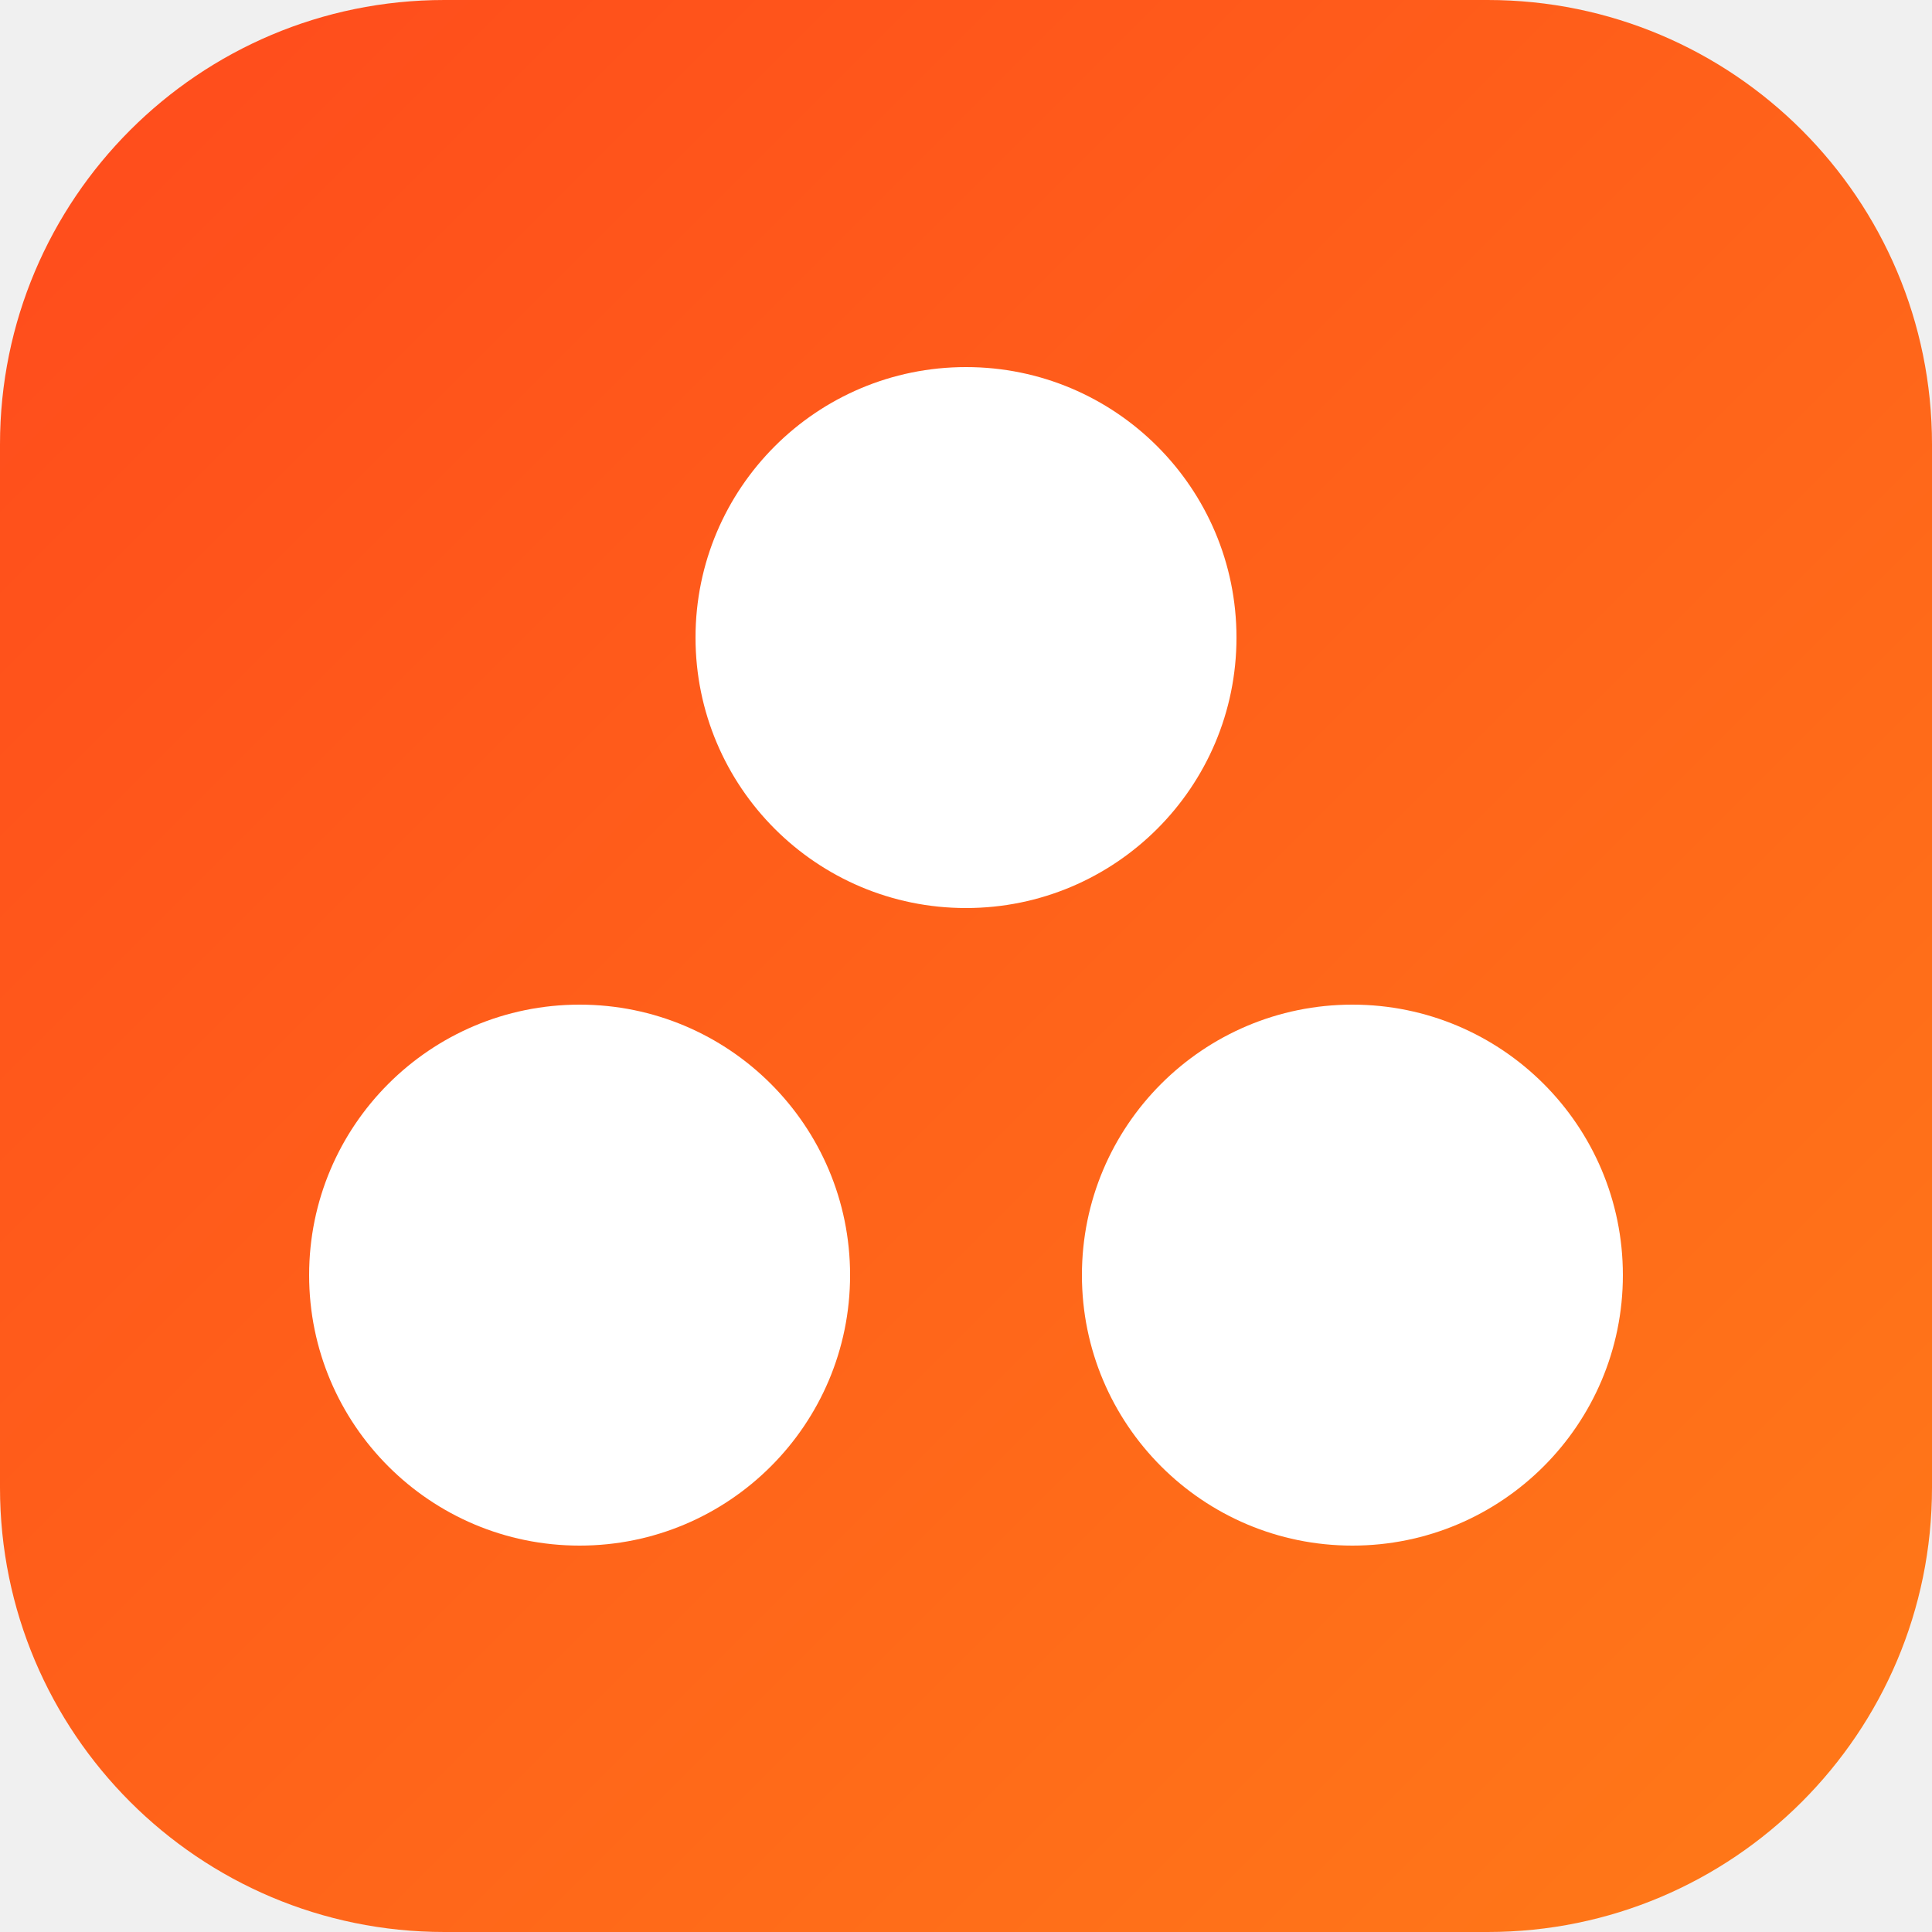
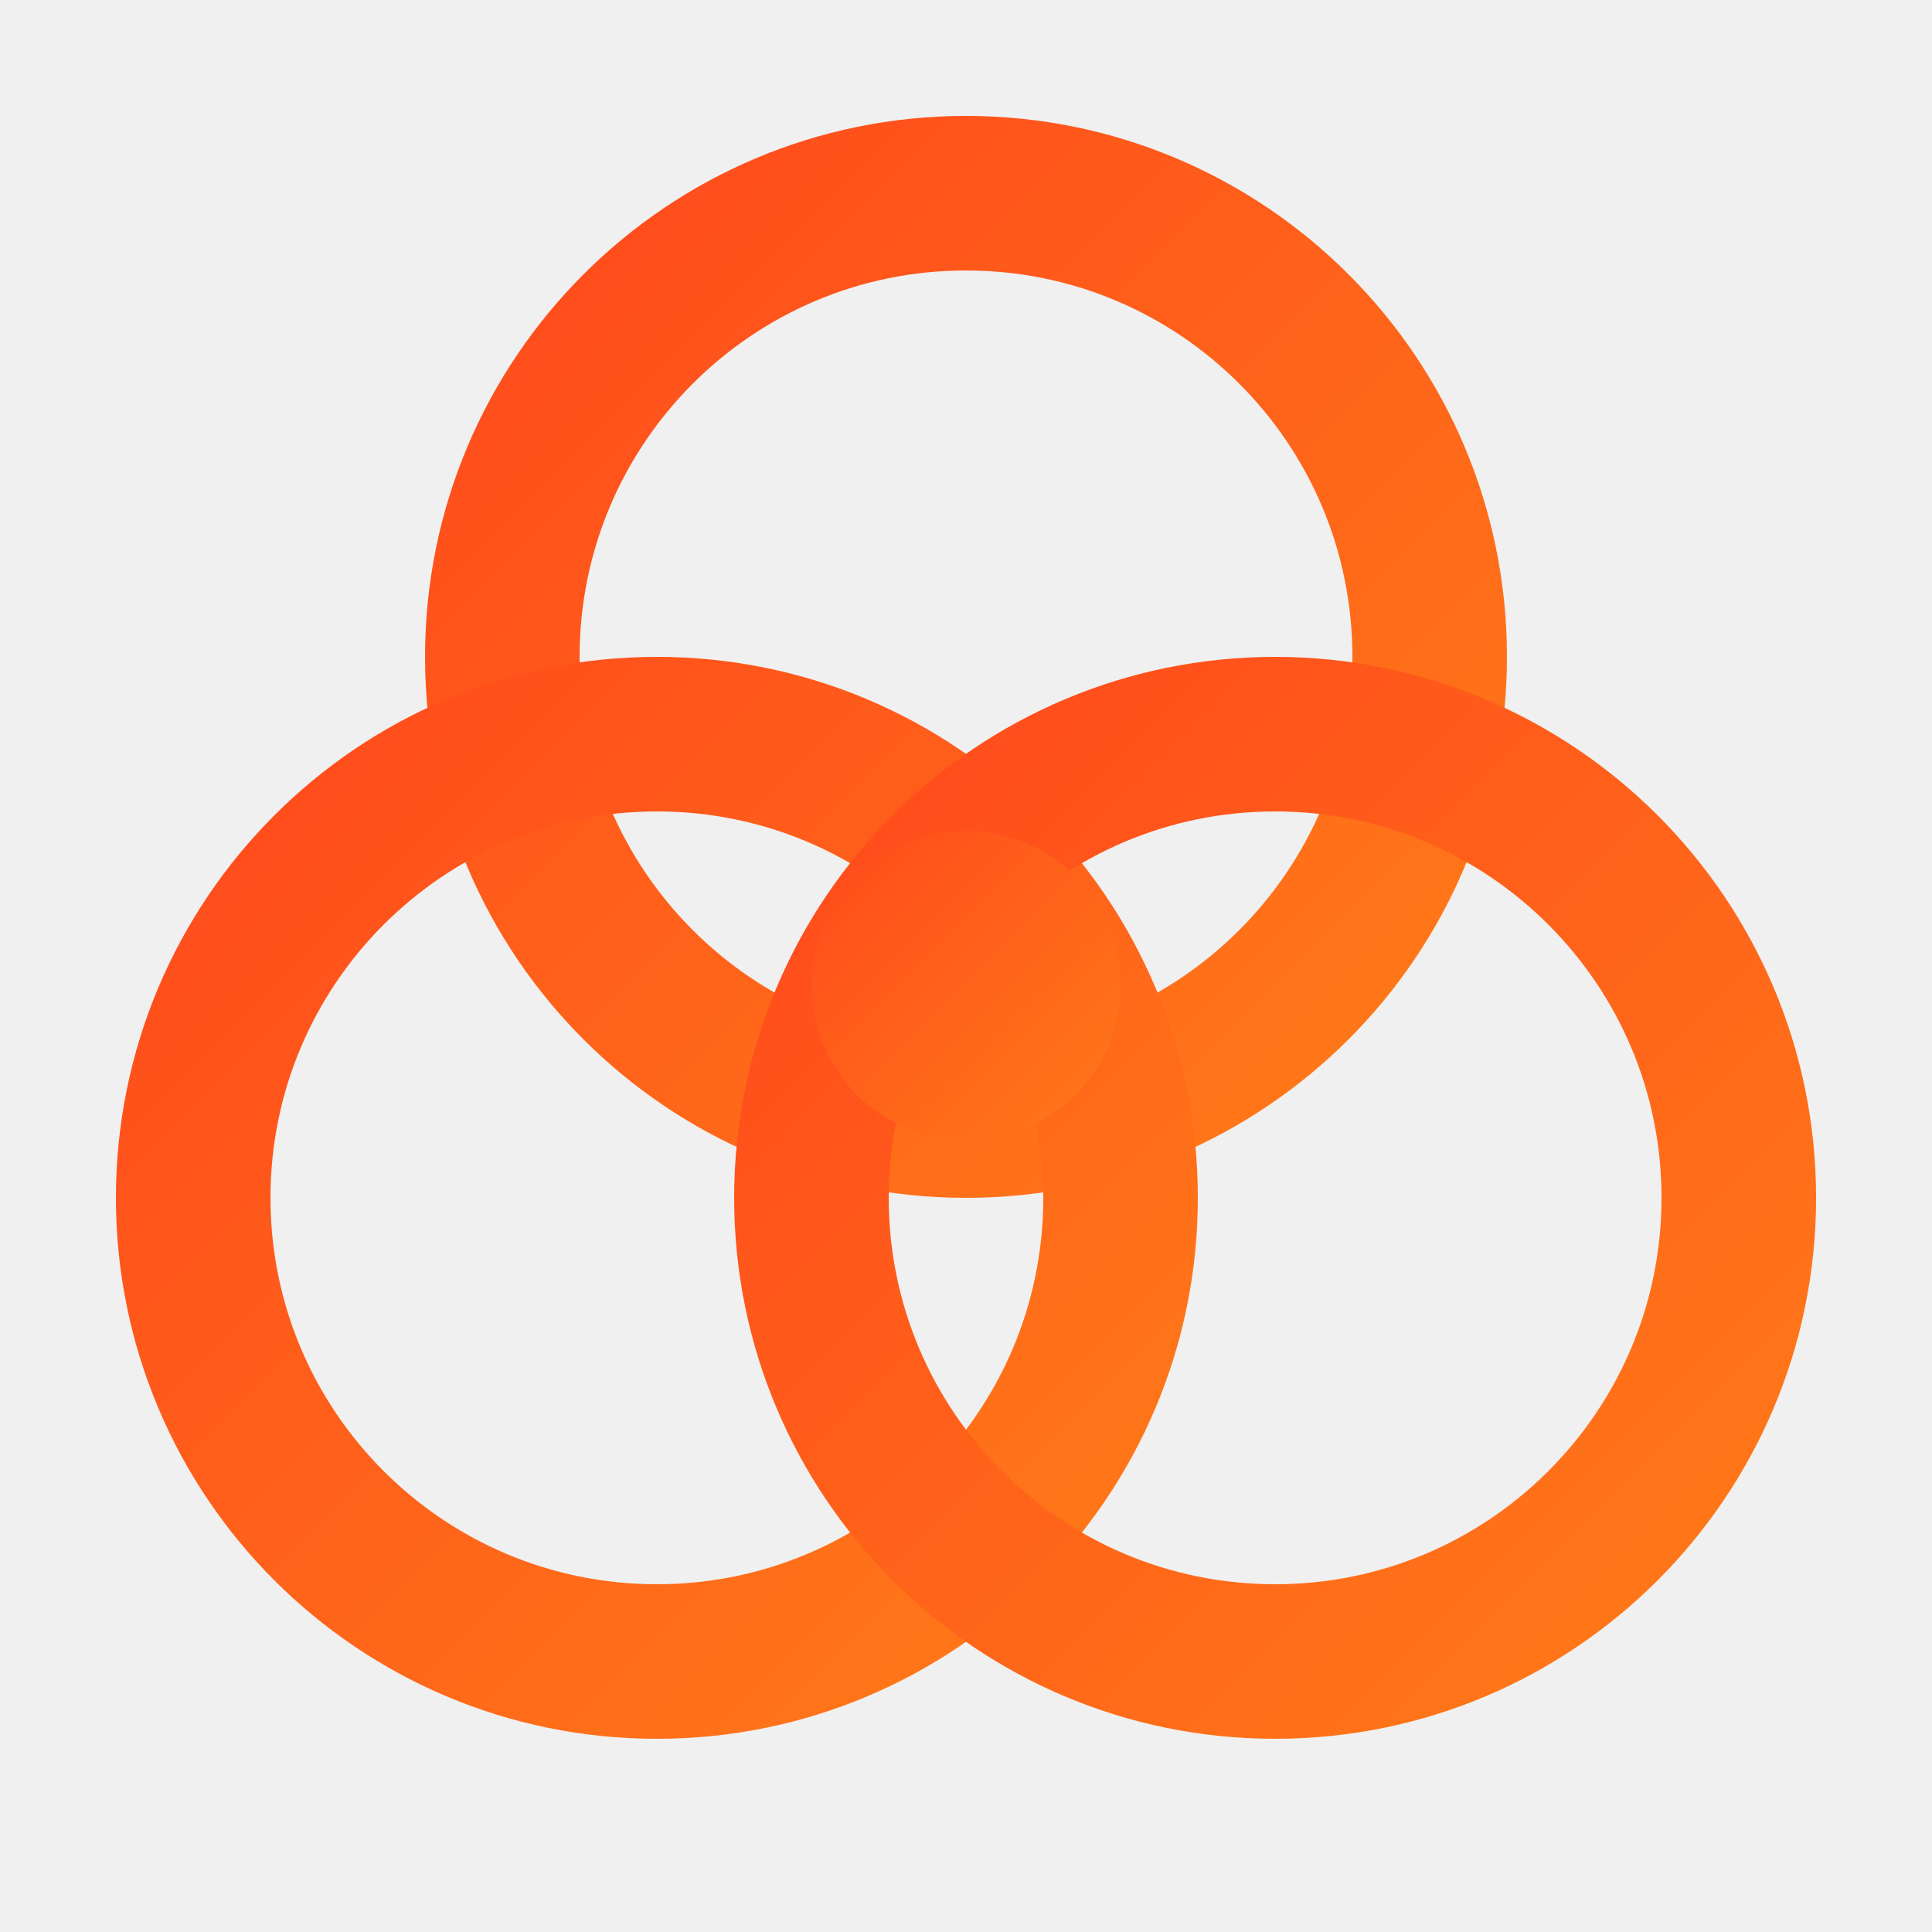
<svg xmlns="http://www.w3.org/2000/svg" viewBox="0 0 100 100">
  <defs>
    <linearGradient id="g" x1="0" y1="0" x2="1" y2="1">
      <stop offset="0%" stop-color="#ff4a1c" />
      <stop offset="100%" stop-color="#ff7a18" />
    </linearGradient>
  </defs>
-   <rect width="100" height="100" rx="23" fill="url(#g)" />
-   <g fill="#fff">
-     <circle cx="50" cy="33" r="14" />
-     <circle cx="30" cy="66" r="14" />
-     <circle cx="70" cy="66" r="14" />
+   <g stroke="url(#g)" stroke-width="8" fill="none">
+     <circle cx="50" cy="34" r="24" />
+     <circle cx="34" cy="62" r="24" />
+     <circle cx="66" cy="62" r="24" />
  </g>
+   <circle cx="50" cy="51" r="8" fill="url(#g)" />
</svg>
